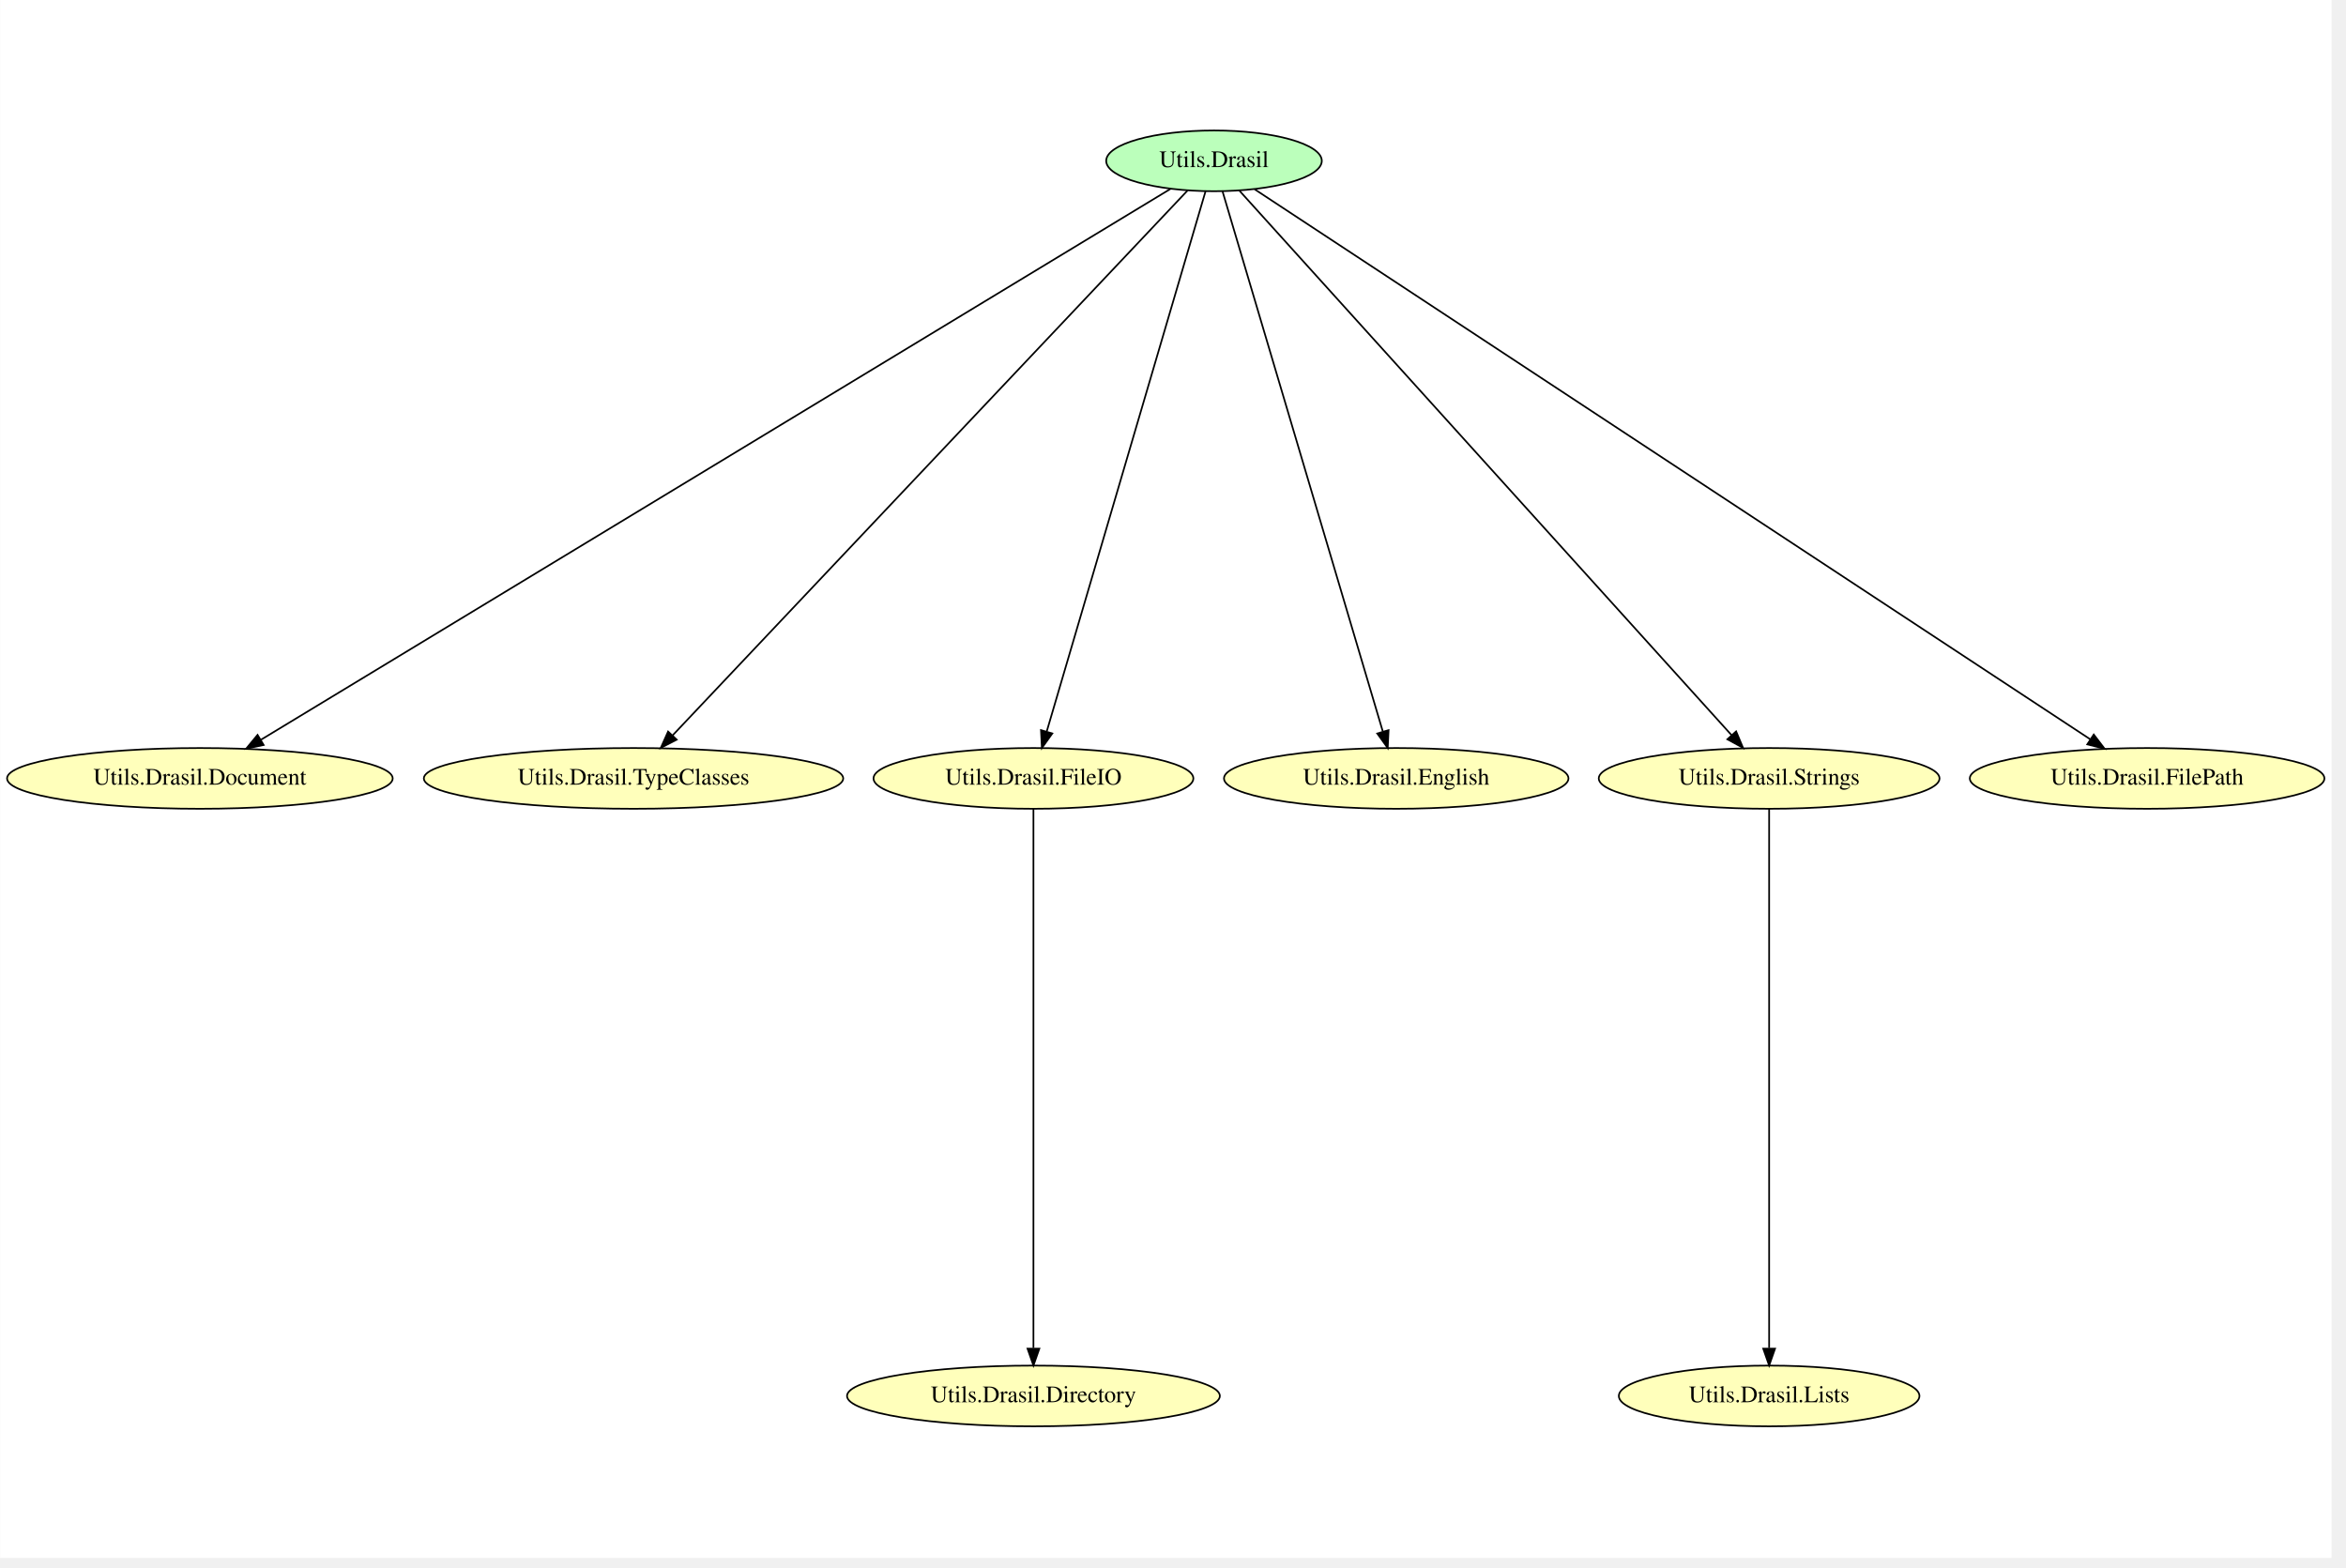
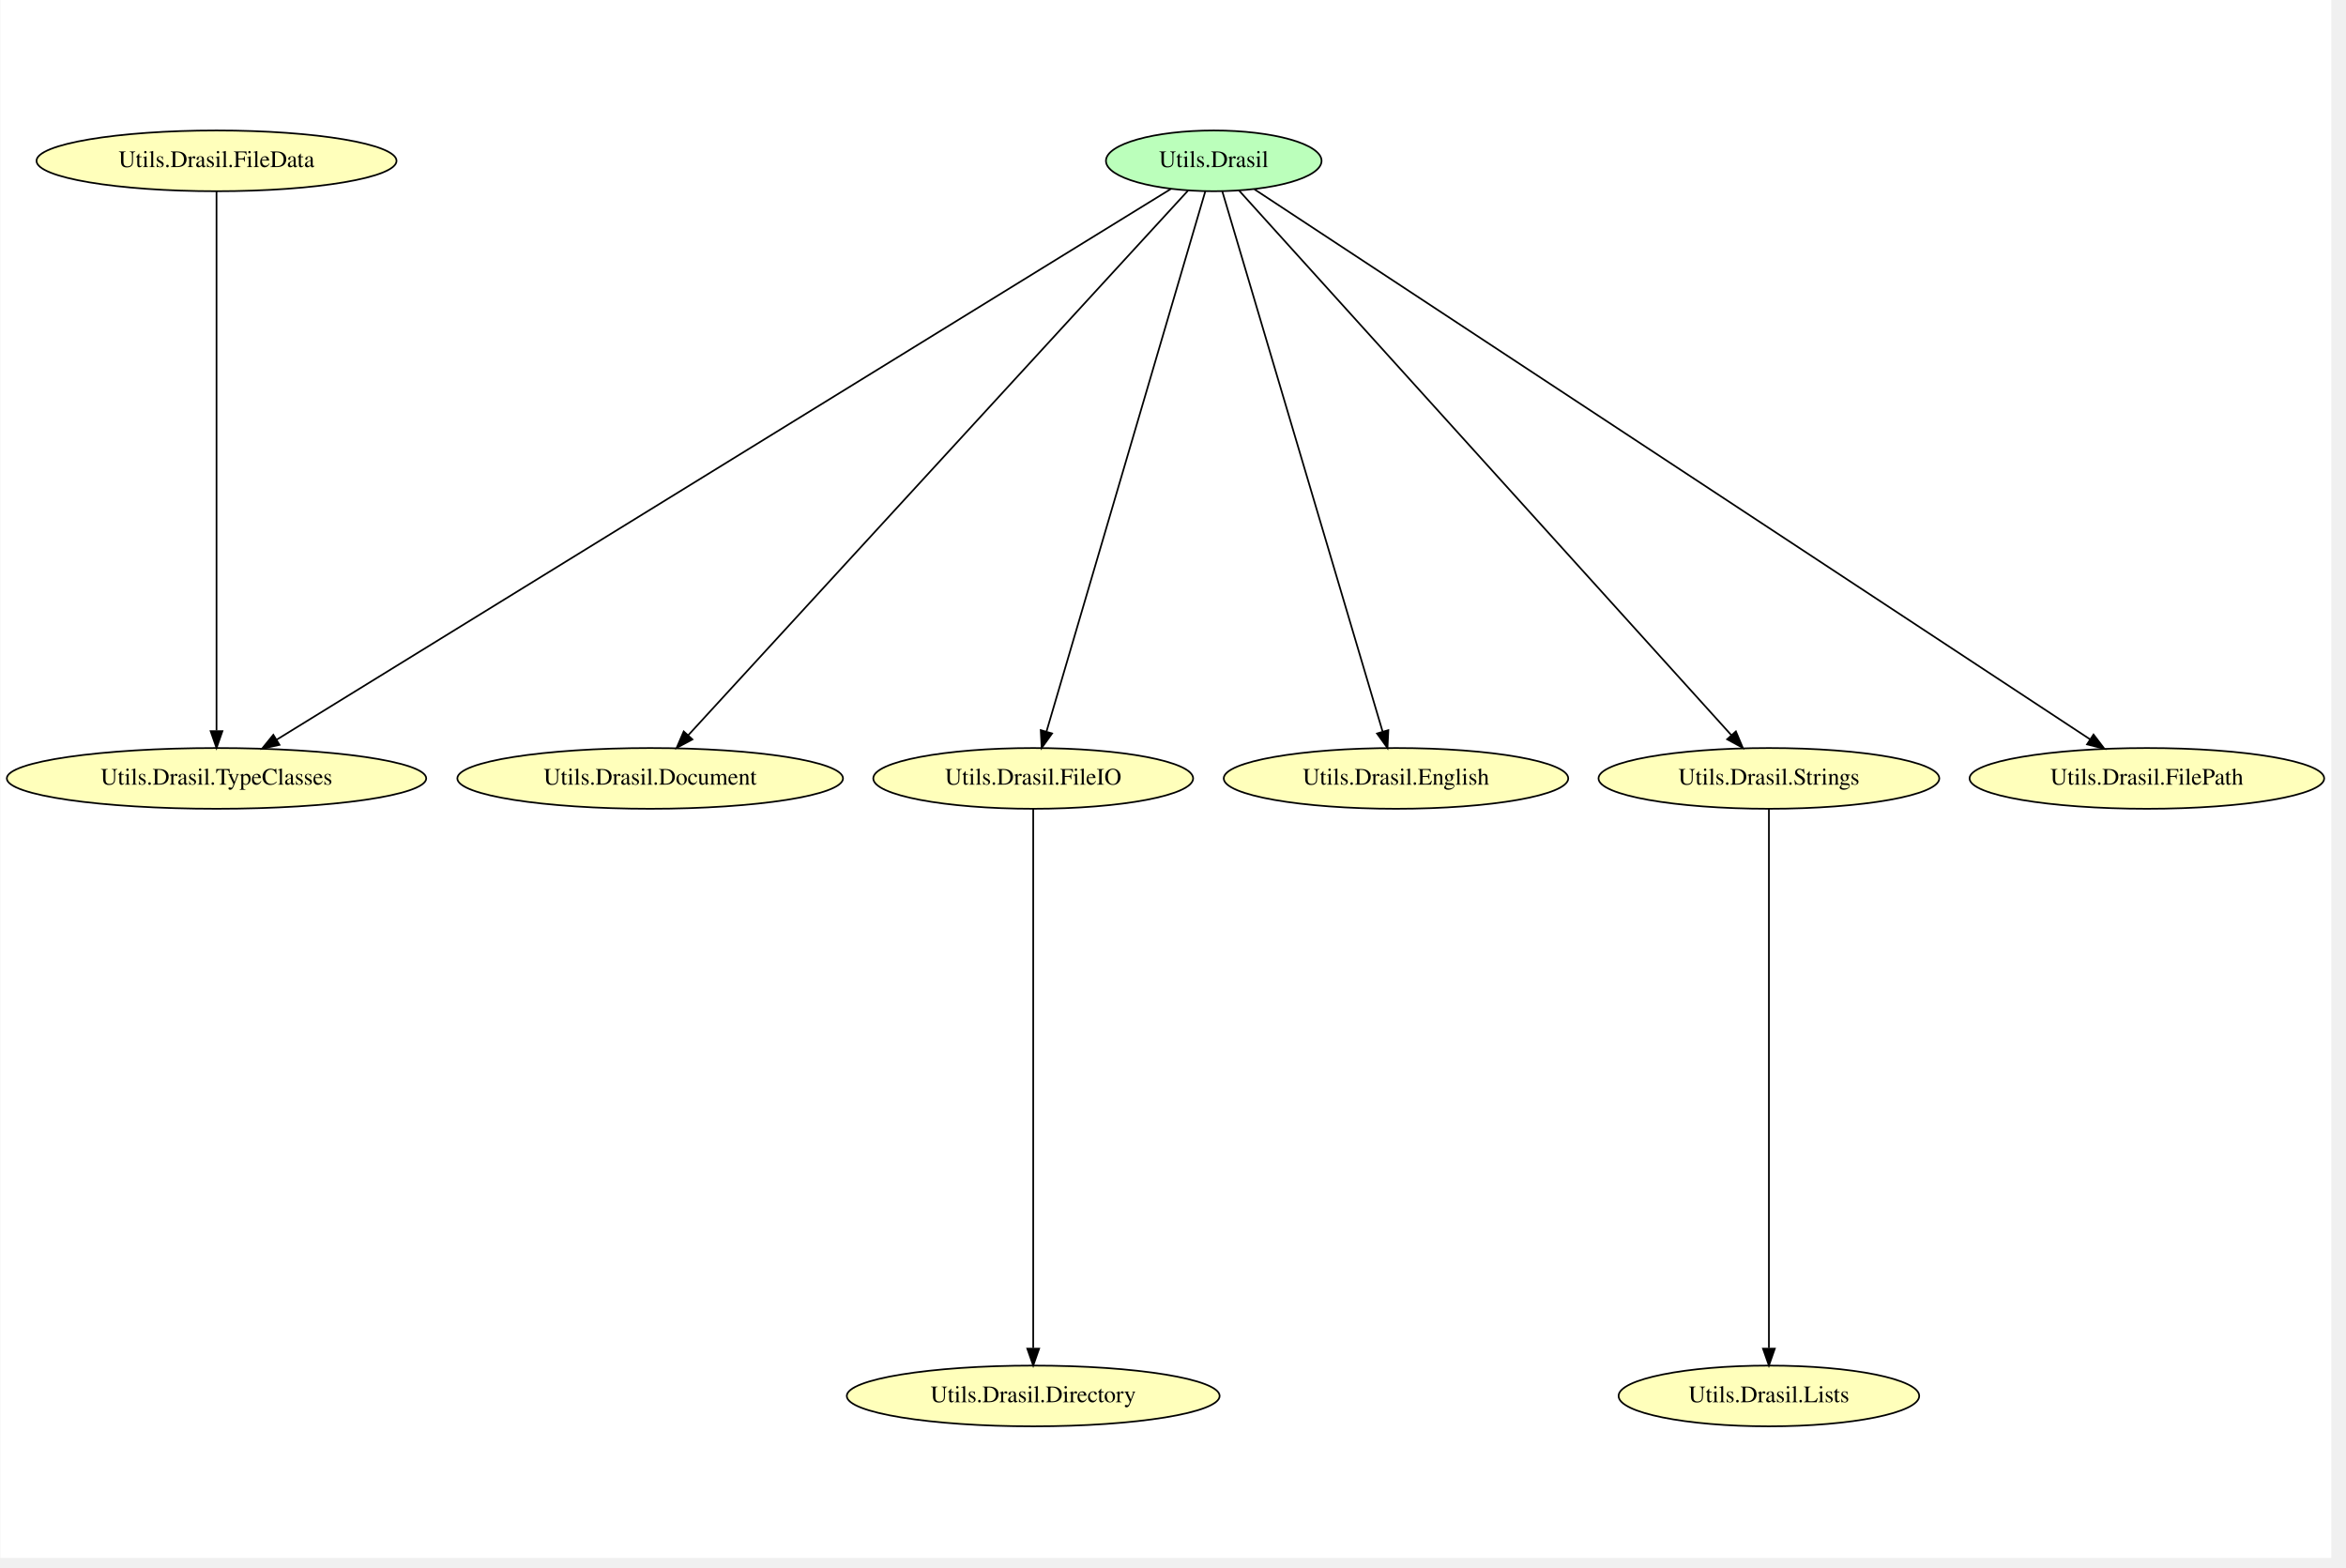
- <svg xmlns="http://www.w3.org/2000/svg" width="431pt" height="288pt" viewBox="0.00 0.00 430.96 288.00">
+ <svg xmlns="http://www.w3.org/2000/svg" width="431pt" height="288pt" viewBox="0.00 0.00 430.89 288.00">
  <g id="graph0" class="graph" transform="scale(0.31 0.31) rotate(0) translate(4 919.33)">
-     <polygon fill="white" stroke="transparent" points="-4,4 -4,-919.33 1377.68,-919.33 1377.68,4 -4,4" />
+     <polygon fill="white" stroke="transparent" points="-4,4 -4,-919.33 1377.43,-919.33 1377.43,4 -4,4" />
    <g id="node1" class="node">
-       <ellipse fill="#bbffbb" stroke="black" cx="715.39" cy="-824" rx="63.89" ry="18" />
-       <text text-anchor="middle" x="715.39" y="-820.3" font-family="Times,serif" font-size="14.00">Utils.Drasil</text>
+       <ellipse fill="#bbffbb" stroke="black" cx="715.14" cy="-824" rx="63.89" ry="18" />
+       <text text-anchor="middle" x="715.14" y="-820.3" font-family="Times,serif" font-size="14.00">Utils.Drasil</text>
    </g>
    <g id="node2" class="node">
-       <ellipse fill="#ffffbb" stroke="black" cx="114.39" cy="-458" rx="114.28" ry="18" />
-       <text text-anchor="middle" x="114.39" y="-454.3" font-family="Times,serif" font-size="14.00">Utils.Drasil.Document</text>
+       <ellipse fill="#ffffbb" stroke="black" cx="381.14" cy="-458" rx="114.28" ry="18" />
+       <text text-anchor="middle" x="381.14" y="-454.3" font-family="Times,serif" font-size="14.00">Utils.Drasil.Document</text>
+     </g>
+     <g id="edge9" class="edge">
+       <path fill="none" stroke="black" d="M699.92,-806.41C646.47,-748.16 467.13,-552.71 403.64,-483.53" />
+       <polygon fill="black" stroke="black" points="406.17,-481.11 396.83,-476.1 401.02,-485.84 406.17,-481.11" />
+     </g>
+     <g id="node4" class="node">
+       <ellipse fill="#ffffbb" stroke="black" cx="124.14" cy="-458" rx="124.28" ry="18" />
+       <text text-anchor="middle" x="124.14" y="-454.3" font-family="Times,serif" font-size="14.00">Utils.Drasil.TypeClasses</text>
    </g>
    <g id="edge8" class="edge">
-       <path fill="none" stroke="black" d="M689.57,-807.36C594.18,-749.59 261.48,-548.09 150.64,-480.95" />
-       <polygon fill="black" stroke="black" points="152.19,-477.8 141.82,-475.62 148.57,-483.79 152.19,-477.8" />
+       <path fill="none" stroke="black" d="M689.74,-807.36C595.94,-749.59 268.79,-548.09 159.78,-480.95" />
+       <polygon fill="black" stroke="black" points="161.47,-477.88 151.12,-475.62 157.8,-483.84 161.47,-477.88" />
    </g>
-     <g id="node4" class="node">
-       <ellipse fill="#ffffbb" stroke="black" cx="371.39" cy="-458" rx="124.28" ry="18" />
-       <text text-anchor="middle" x="371.39" y="-454.3" font-family="Times,serif" font-size="14.00">Utils.Drasil.TypeClasses</text>
+     <g id="node5" class="node">
+       <ellipse fill="#ffffbb" stroke="black" cx="608.14" cy="-458" rx="94.78" ry="18" />
+       <text text-anchor="middle" x="608.14" y="-454.3" font-family="Times,serif" font-size="14.00">Utils.Drasil.FileIO</text>
    </g>
    <g id="edge7" class="edge">
-       <path fill="none" stroke="black" d="M699.71,-806.41C644.66,-748.16 459.95,-552.71 394.57,-483.53" />
-       <polygon fill="black" stroke="black" points="396.97,-480.97 387.55,-476.1 391.88,-485.78 396.97,-480.97" />
+       <path fill="none" stroke="black" d="M710.12,-805.93C693.03,-747.78 636.96,-557.05 616.07,-485.99" />
+       <polygon fill="black" stroke="black" points="619.32,-484.64 613.15,-476.03 612.61,-486.61 619.32,-484.64" />
    </g>
-     <g id="node5" class="node">
-       <ellipse fill="#ffffbb" stroke="black" cx="608.39" cy="-458" rx="94.78" ry="18" />
-       <text text-anchor="middle" x="608.39" y="-454.3" font-family="Times,serif" font-size="14.00">Utils.Drasil.FileIO</text>
+     <g id="node6" class="node">
+       <ellipse fill="#ffffbb" stroke="black" cx="823.14" cy="-458" rx="102.08" ry="18" />
+       <text text-anchor="middle" x="823.14" y="-454.3" font-family="Times,serif" font-size="14.00">Utils.Drasil.English</text>
    </g>
    <g id="edge6" class="edge">
-       <path fill="none" stroke="black" d="M710.37,-805.93C693.28,-747.78 637.21,-557.05 616.32,-485.99" />
-       <polygon fill="black" stroke="black" points="619.57,-484.64 613.4,-476.03 612.86,-486.61 619.57,-484.64" />
+       <path fill="none" stroke="black" d="M720.2,-805.93C737.46,-747.78 794.05,-557.05 815.13,-485.99" />
+       <polygon fill="black" stroke="black" points="818.6,-486.61 818.09,-476.03 811.89,-484.62 818.6,-486.61" />
    </g>
-     <g id="node6" class="node">
-       <ellipse fill="#ffffbb" stroke="black" cx="823.39" cy="-458" rx="102.08" ry="18" />
-       <text text-anchor="middle" x="823.39" y="-454.3" font-family="Times,serif" font-size="14.00">Utils.Drasil.English</text>
+     <g id="node7" class="node">
+       <ellipse fill="#ffffbb" stroke="black" cx="1044.14" cy="-458" rx="100.98" ry="18" />
+       <text text-anchor="middle" x="1044.14" y="-454.3" font-family="Times,serif" font-size="14.00">Utils.Drasil.Strings</text>
    </g>
    <g id="edge5" class="edge">
-       <path fill="none" stroke="black" d="M720.45,-805.93C737.71,-747.78 794.3,-557.05 815.38,-485.99" />
-       <polygon fill="black" stroke="black" points="818.85,-486.61 818.34,-476.03 812.14,-484.62 818.85,-486.61" />
+       <path fill="none" stroke="black" d="M730.13,-806.41C782.78,-748.16 959.44,-552.71 1021.97,-483.53" />
+       <polygon fill="black" stroke="black" points="1024.57,-485.87 1028.68,-476.1 1019.38,-481.18 1024.57,-485.87" />
    </g>
-     <g id="node7" class="node">
-       <ellipse fill="#ffffbb" stroke="black" cx="1044.39" cy="-458" rx="100.98" ry="18" />
-       <text text-anchor="middle" x="1044.39" y="-454.3" font-family="Times,serif" font-size="14.00">Utils.Drasil.Strings</text>
+     <g id="node9" class="node">
+       <ellipse fill="#ffffbb" stroke="black" cx="1268.14" cy="-458" rx="105.08" ry="18" />
+       <text text-anchor="middle" x="1268.14" y="-454.3" font-family="Times,serif" font-size="14.00">Utils.Drasil.FilePath</text>
    </g>
    <g id="edge4" class="edge">
-       <path fill="none" stroke="black" d="M730.38,-806.41C783.03,-748.16 959.69,-552.71 1022.22,-483.53" />
-       <polygon fill="black" stroke="black" points="1024.82,-485.87 1028.93,-476.1 1019.63,-481.18 1024.82,-485.87" />
+       <path fill="none" stroke="black" d="M739.26,-807.13C827.43,-749.09 1132.46,-548.31 1234.55,-481.11" />
+       <polygon fill="black" stroke="black" points="1236.52,-484 1242.95,-475.58 1232.67,-478.16 1236.52,-484" />
+     </g>
+     <g id="node3" class="node">
+       <ellipse fill="#ffffbb" stroke="black" cx="608.14" cy="-92" rx="110.48" ry="18" />
+       <text text-anchor="middle" x="608.14" y="-88.3" font-family="Times,serif" font-size="14.00">Utils.Drasil.Directory</text>
+     </g>
+     <g id="edge3" class="edge">
+       <path fill="none" stroke="black" d="M608.14,-439.93C608.14,-381.9 608.14,-191.83 608.14,-120.43" />
+       <polygon fill="black" stroke="black" points="611.64,-120.03 608.14,-110.03 604.64,-120.03 611.64,-120.03" />
+     </g>
+     <g id="node10" class="node">
+       <ellipse fill="#ffffbb" stroke="black" cx="1044.14" cy="-92" rx="89.08" ry="18" />
+       <text text-anchor="middle" x="1044.14" y="-88.3" font-family="Times,serif" font-size="14.00">Utils.Drasil.Lists</text>
+     </g>
+     <g id="edge2" class="edge">
+       <path fill="none" stroke="black" d="M1044.14,-439.93C1044.14,-381.9 1044.14,-191.83 1044.14,-120.43" />
+       <polygon fill="black" stroke="black" points="1047.64,-120.03 1044.14,-110.03 1040.64,-120.03 1047.64,-120.03" />
    </g>
    <g id="node8" class="node">
-       <ellipse fill="#ffffbb" stroke="black" cx="1268.39" cy="-458" rx="105.08" ry="18" />
-       <text text-anchor="middle" x="1268.39" y="-454.3" font-family="Times,serif" font-size="14.00">Utils.Drasil.FilePath</text>
-     </g>
-     <g id="edge3" class="edge">
-       <path fill="none" stroke="black" d="M739.51,-807.13C827.68,-749.09 1132.71,-548.31 1234.8,-481.11" />
-       <polygon fill="black" stroke="black" points="1236.77,-484 1243.2,-475.58 1232.92,-478.16 1236.77,-484" />
-     </g>
-     <g id="node3" class="node">
-       <ellipse fill="#ffffbb" stroke="black" cx="608.39" cy="-92" rx="110.48" ry="18" />
-       <text text-anchor="middle" x="608.39" y="-88.3" font-family="Times,serif" font-size="14.00">Utils.Drasil.Directory</text>
-     </g>
-     <g id="edge2" class="edge">
-       <path fill="none" stroke="black" d="M608.39,-439.93C608.39,-381.9 608.39,-191.83 608.39,-120.43" />
-       <polygon fill="black" stroke="black" points="611.89,-120.03 608.39,-110.03 604.89,-120.03 611.89,-120.03" />
-     </g>
-     <g id="node9" class="node">
-       <ellipse fill="#ffffbb" stroke="black" cx="1044.39" cy="-92" rx="89.08" ry="18" />
-       <text text-anchor="middle" x="1044.39" y="-88.3" font-family="Times,serif" font-size="14.00">Utils.Drasil.Lists</text>
+       <ellipse fill="#ffffbb" stroke="black" cx="124.14" cy="-824" rx="106.68" ry="18" />
+       <text text-anchor="middle" x="124.14" y="-820.3" font-family="Times,serif" font-size="14.00">Utils.Drasil.FileData</text>
    </g>
    <g id="edge1" class="edge">
-       <path fill="none" stroke="black" d="M1044.39,-439.93C1044.39,-381.9 1044.39,-191.83 1044.39,-120.43" />
-       <polygon fill="black" stroke="black" points="1047.89,-120.03 1044.39,-110.03 1040.89,-120.03 1047.89,-120.03" />
+       <path fill="none" stroke="black" d="M124.14,-805.93C124.14,-747.9 124.14,-557.83 124.14,-486.43" />
+       <polygon fill="black" stroke="black" points="127.64,-486.03 124.14,-476.03 120.64,-486.03 127.64,-486.03" />
    </g>
  </g>
</svg>
